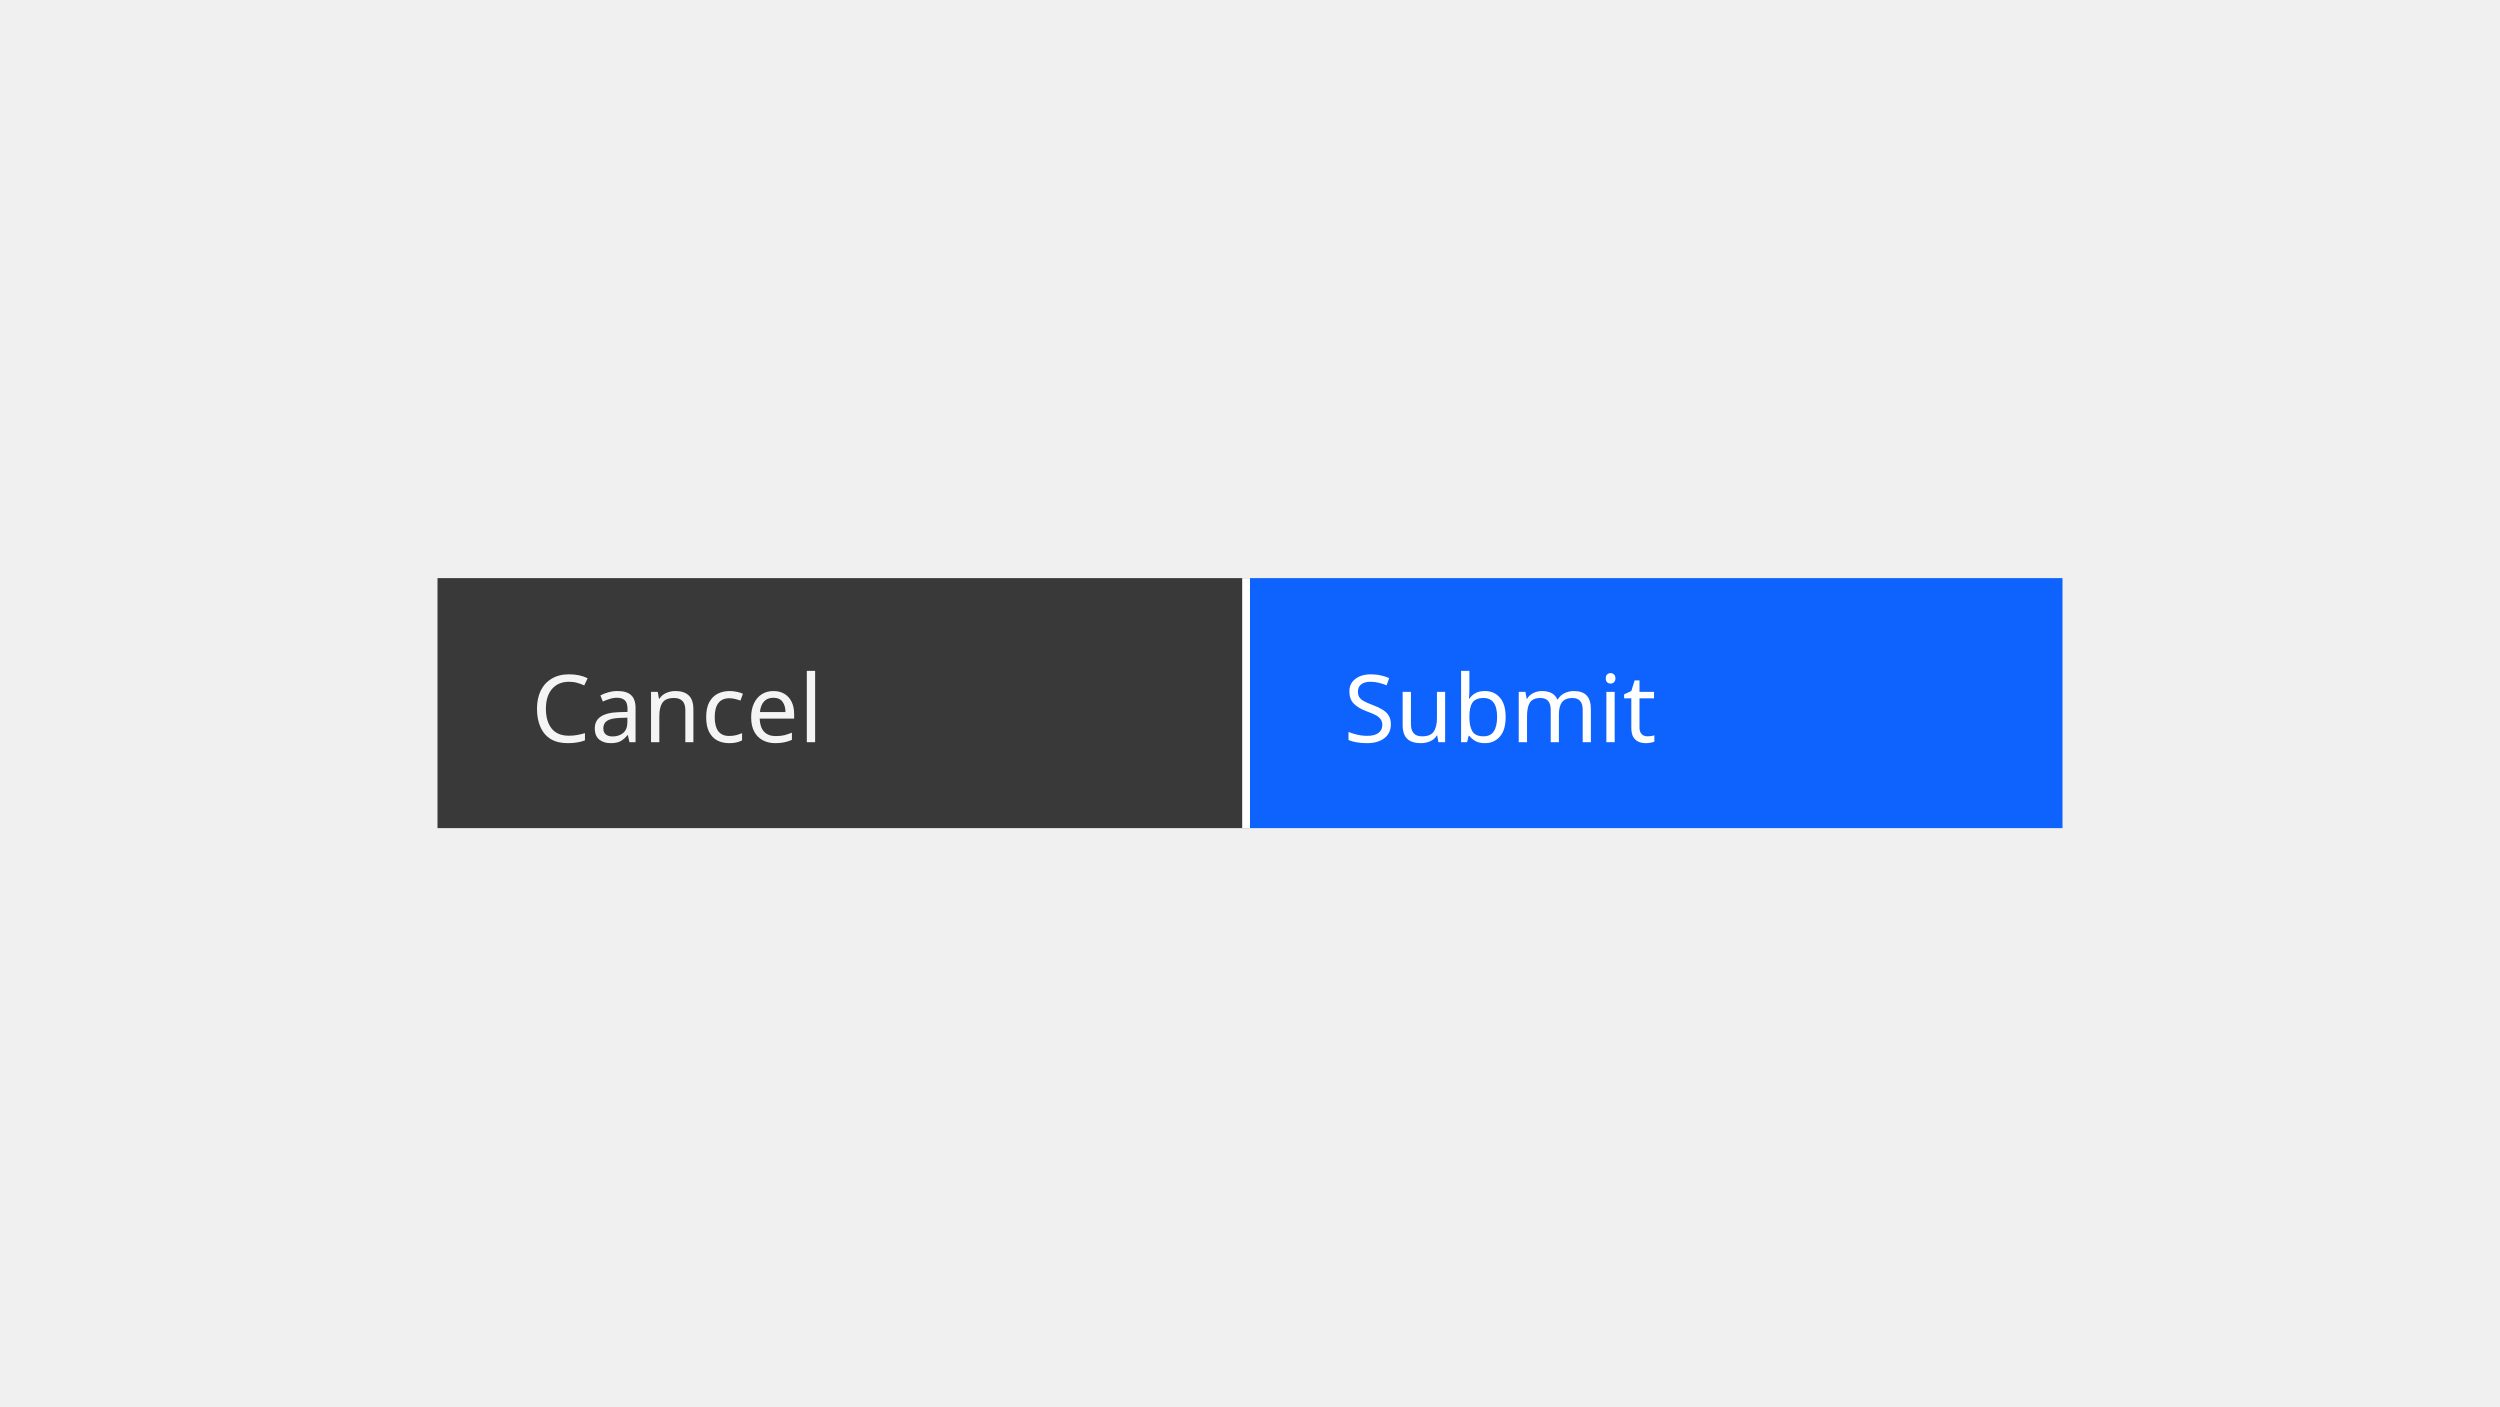
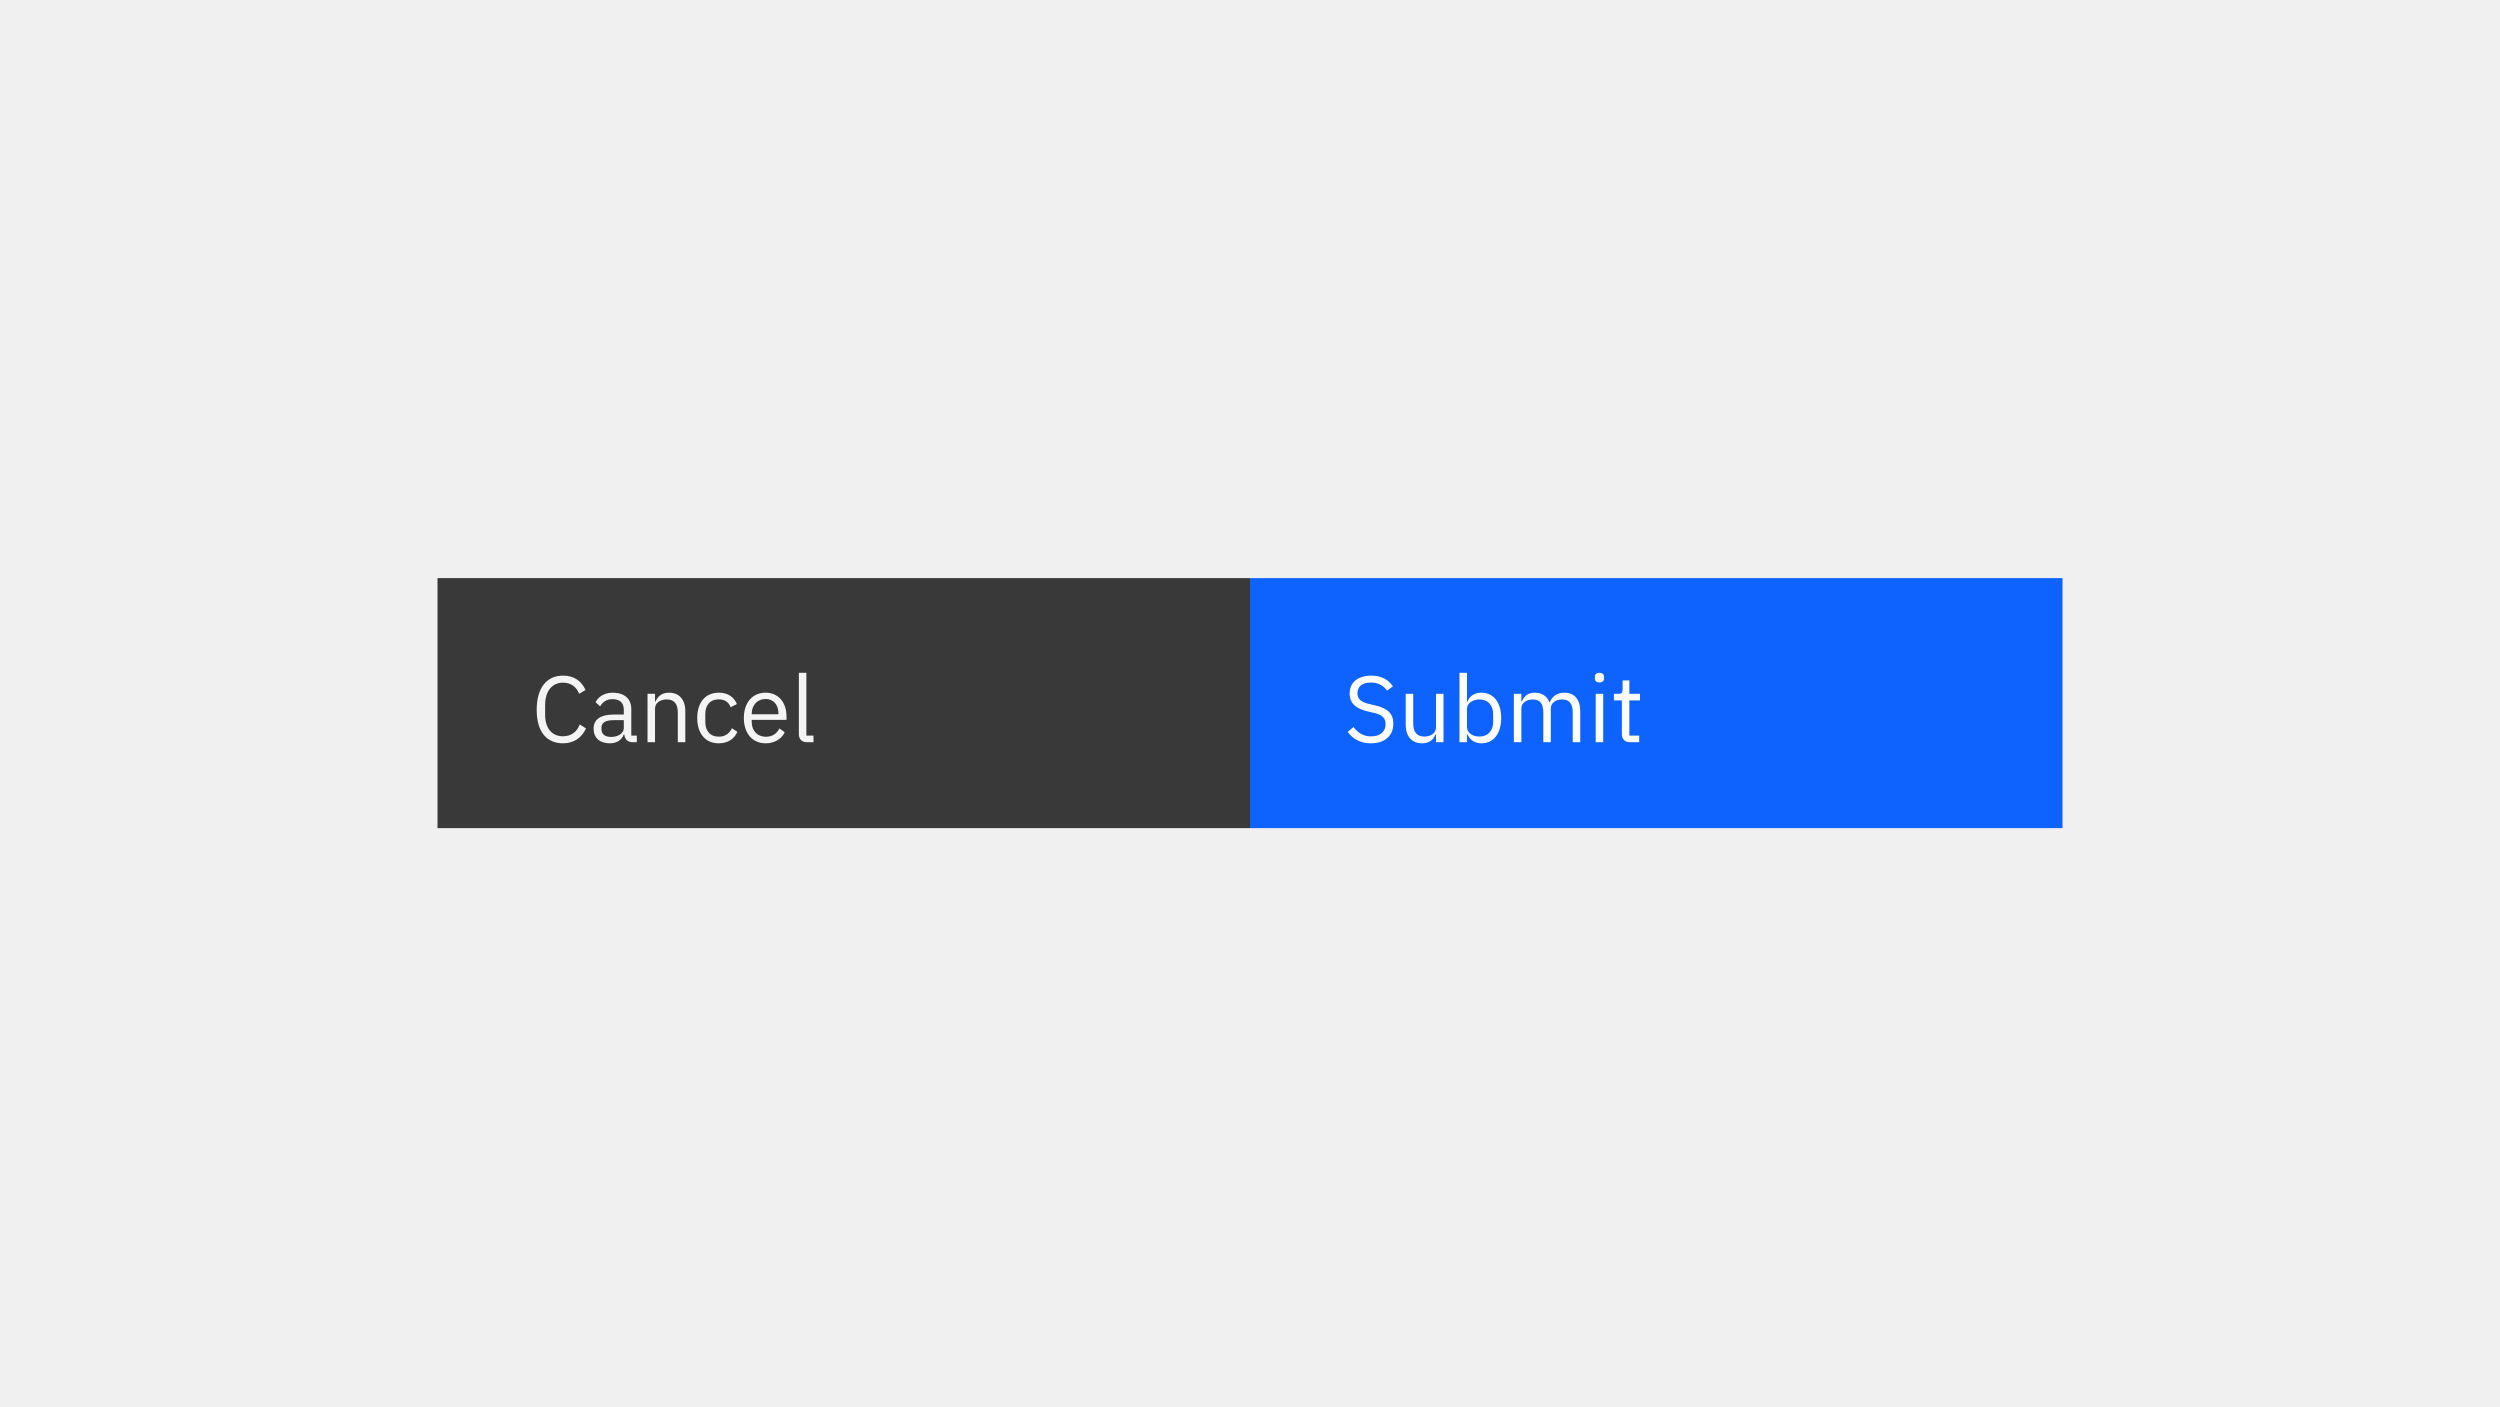
- <svg xmlns="http://www.w3.org/2000/svg" width="320px" height="180px" viewBox="0 0 320 180" version="1.1">
-   <g id="button-set" stroke="none" stroke-width="1" fill="none" fill-rule="evenodd">
-     <rect id="Rectangle-Copy-2" fill="#393939" x="56" y="74" width="104" height="32" />
-     <rect id="Rectangle-Copy-4" fill="#FFFFFF" x="159" y="74" width="1" height="32" />
-     <rect id="Rectangle-Copy-3" fill="#0E62FE" x="160" y="74" width="104" height="32" />
-     <text id="Cancel" font-family="IBMPlexSans, IBM Plex Sans" font-size="12" font-weight="normal" fill="#F4F4F4">
-       <tspan x="68" y="95">Cancel</tspan>
-     </text>
-     <text id="Submit" font-family="IBMPlexSans, IBM Plex Sans" font-size="12" font-weight="normal" fill="#FFFFFF">
-       <tspan x="172" y="95">Submit</tspan>
-     </text>
+ <svg xmlns="http://www.w3.org/2000/svg" width="640" height="360" viewBox="0 0 640 360" fill="none">
+   <g id="button-set">
+     <rect width="320" height="180" transform="scale(2)" />
+     <rect id="Rectangle Copy 2" x="112" y="148" width="208" height="64" fill="#393939" />
+     <rect id="Rectangle Copy 4" x="318" y="148" width="2" height="64" />
+     <rect id="Rectangle Copy 3" x="320" y="148" width="208" height="64" fill="#0E62FE" />
+     <g id="Cancel">
+       <path d="M144.137 190.288C146.921 190.288 148.961 188.824 150.017 186.472L148.409 185.464C147.737 187.288 146.273 188.488 144.137 188.488C141.257 188.488 139.553 186.4 139.553 182.968V180.472C139.553 177.04 141.257 174.76 144.137 174.76C146.201 174.76 147.593 175.888 148.265 177.616L149.897 176.632C148.841 174.304 146.921 172.96 144.137 172.96C139.913 172.96 137.393 176.128 137.393 181.72C137.393 187.312 139.913 190.288 144.137 190.288Z" fill="#F4F4F4" />
+       <path d="M163.027 190V188.32H161.611V181.504C161.611 178.888 159.835 177.328 156.859 177.328C154.627 177.328 153.139 178.432 152.467 179.752L153.619 180.832C154.291 179.704 155.275 178.984 156.763 178.984C158.731 178.984 159.691 179.944 159.691 181.696V182.92H157.243C153.643 182.92 151.963 184.216 151.963 186.544C151.963 188.848 153.499 190.288 156.115 190.288C157.843 190.288 159.163 189.496 159.691 187.984H159.811C159.955 189.136 160.531 190 161.947 190H163.027ZM156.427 188.656C154.939 188.656 153.979 187.96 153.979 186.736V186.232C153.979 185.032 154.963 184.36 157.147 184.36H159.691V186.4C159.691 187.672 158.323 188.656 156.427 188.656Z" fill="#F4F4F4" />
+       <path d="M167.687 190V181.408C167.687 179.824 169.175 179.056 170.711 179.056C172.559 179.056 173.519 180.184 173.519 182.392V190H175.439V182.056C175.439 179.056 173.831 177.328 171.287 177.328C169.439 177.328 168.383 178.24 167.783 179.632H167.687V177.616H165.767V190H167.687Z" fill="#F4F4F4" />
+       <path d="M184.016 190.288C186.368 190.288 187.976 189.136 188.768 187.36L187.376 186.424C186.704 187.84 185.576 188.584 184.016 188.584C181.736 188.584 180.56 187.024 180.56 184.864V182.752C180.56 180.592 181.736 179.032 184.016 179.032C185.528 179.032 186.584 179.776 187.04 181.048L188.648 180.232C187.928 178.528 186.464 177.328 184.016 177.328C180.536 177.328 178.496 179.848 178.496 183.808C178.496 187.768 180.536 190.288 184.016 190.288Z" fill="#F4F4F4" />
+       <path d="M195.993 190.288C198.321 190.288 200.097 189.136 200.889 187.456L199.521 186.472C198.873 187.84 197.673 188.608 196.113 188.608C193.809 188.608 192.441 187 192.441 184.864V184.288H201.345V183.376C201.345 179.872 199.305 177.328 195.993 177.328C192.633 177.328 190.425 179.872 190.425 183.808C190.425 187.744 192.633 190.288 195.993 190.288ZM195.993 178.936C197.961 178.936 199.281 180.4 199.281 182.584V182.848H192.441V182.68C192.441 180.52 193.905 178.936 195.993 178.936Z" fill="#F4F4F4" />
+       <path d="M208.253 190V188.32H206.429V172.24H204.509V188.008C204.509 189.16 205.229 190 206.549 190H208.253Z" fill="#F4F4F4" />
+     </g>
+     <g id="Submit">
+       <path d="M350.936 190.288C354.536 190.288 356.696 188.32 356.696 185.248C356.696 182.752 355.28 181.312 352.016 180.568L350.648 180.256C348.536 179.776 347.504 179.056 347.504 177.472C347.504 175.672 348.824 174.736 350.96 174.736C352.904 174.736 354.176 175.528 355.088 176.8L356.6 175.696C355.352 173.92 353.576 172.96 351.056 172.96C347.768 172.96 345.512 174.568 345.512 177.544C345.512 180.112 347.192 181.456 350.24 182.152L351.608 182.464C353.816 182.968 354.704 183.76 354.704 185.344C354.704 187.264 353.408 188.512 351.008 188.512C349.064 188.512 347.672 187.672 346.496 186.112L345.008 187.36C346.352 189.184 348.248 190.288 350.936 190.288Z" fill="white" />
+       <path d="M367.617 190H369.537V177.616H367.617V186.184C367.617 187.816 366.129 188.56 364.617 188.56C362.769 188.56 361.785 187.432 361.785 185.224V177.616H359.865V185.56C359.865 188.56 361.497 190.288 364.041 190.288C366.105 190.288 367.041 189.16 367.521 187.984H367.617V190Z" fill="white" />
+       <path d="M373.626 190H375.546V187.984H375.642C376.386 189.52 377.562 190.288 379.266 190.288C382.362 190.288 384.306 187.768 384.306 183.808C384.306 179.848 382.362 177.328 379.266 177.328C377.562 177.328 376.29 178.072 375.642 179.632H375.546V172.24H373.626V190ZM378.738 188.56C376.986 188.56 375.546 187.648 375.546 186.04V181.432C375.546 180.064 376.986 179.056 378.738 179.056C380.898 179.056 382.242 180.544 382.242 182.752V184.864C382.242 187.072 380.898 188.56 378.738 188.56Z" fill="white" />
+       <path d="M389.468 190V181.408C389.468 179.824 390.908 179.056 392.42 179.056C394.244 179.056 395.084 180.184 395.084 182.392V190H397.004V181.408C397.004 179.824 398.396 179.056 399.908 179.056C401.78 179.056 402.62 180.208 402.62 182.392V190H404.54V182.056C404.54 179.056 403.028 177.328 400.508 177.328C398.396 177.328 397.196 178.504 396.74 179.848H396.692C396.02 178.072 394.532 177.328 392.9 177.328C390.98 177.328 390.116 178.36 389.564 179.632H389.468V177.616H387.548V190H389.468Z" fill="white" />
+       <path d="M409.461 174.712C410.277 174.712 410.637 174.28 410.637 173.632V173.32C410.637 172.672 410.277 172.24 409.461 172.24C408.645 172.24 408.285 172.672 408.285 173.32V173.632C408.285 174.28 408.645 174.712 409.461 174.712ZM408.501 190H410.421V177.616H408.501V190Z" fill="white" />
+       <path d="M419.637 190V188.32H417.117V179.296H419.829V177.616H417.117V174.184H415.389V176.488C415.389 177.328 415.125 177.616 414.309 177.616H413.157V179.296H415.197V187.96C415.197 189.16 415.917 190 417.237 190H419.637Z" fill="white" />
+     </g>
  </g>
</svg>
